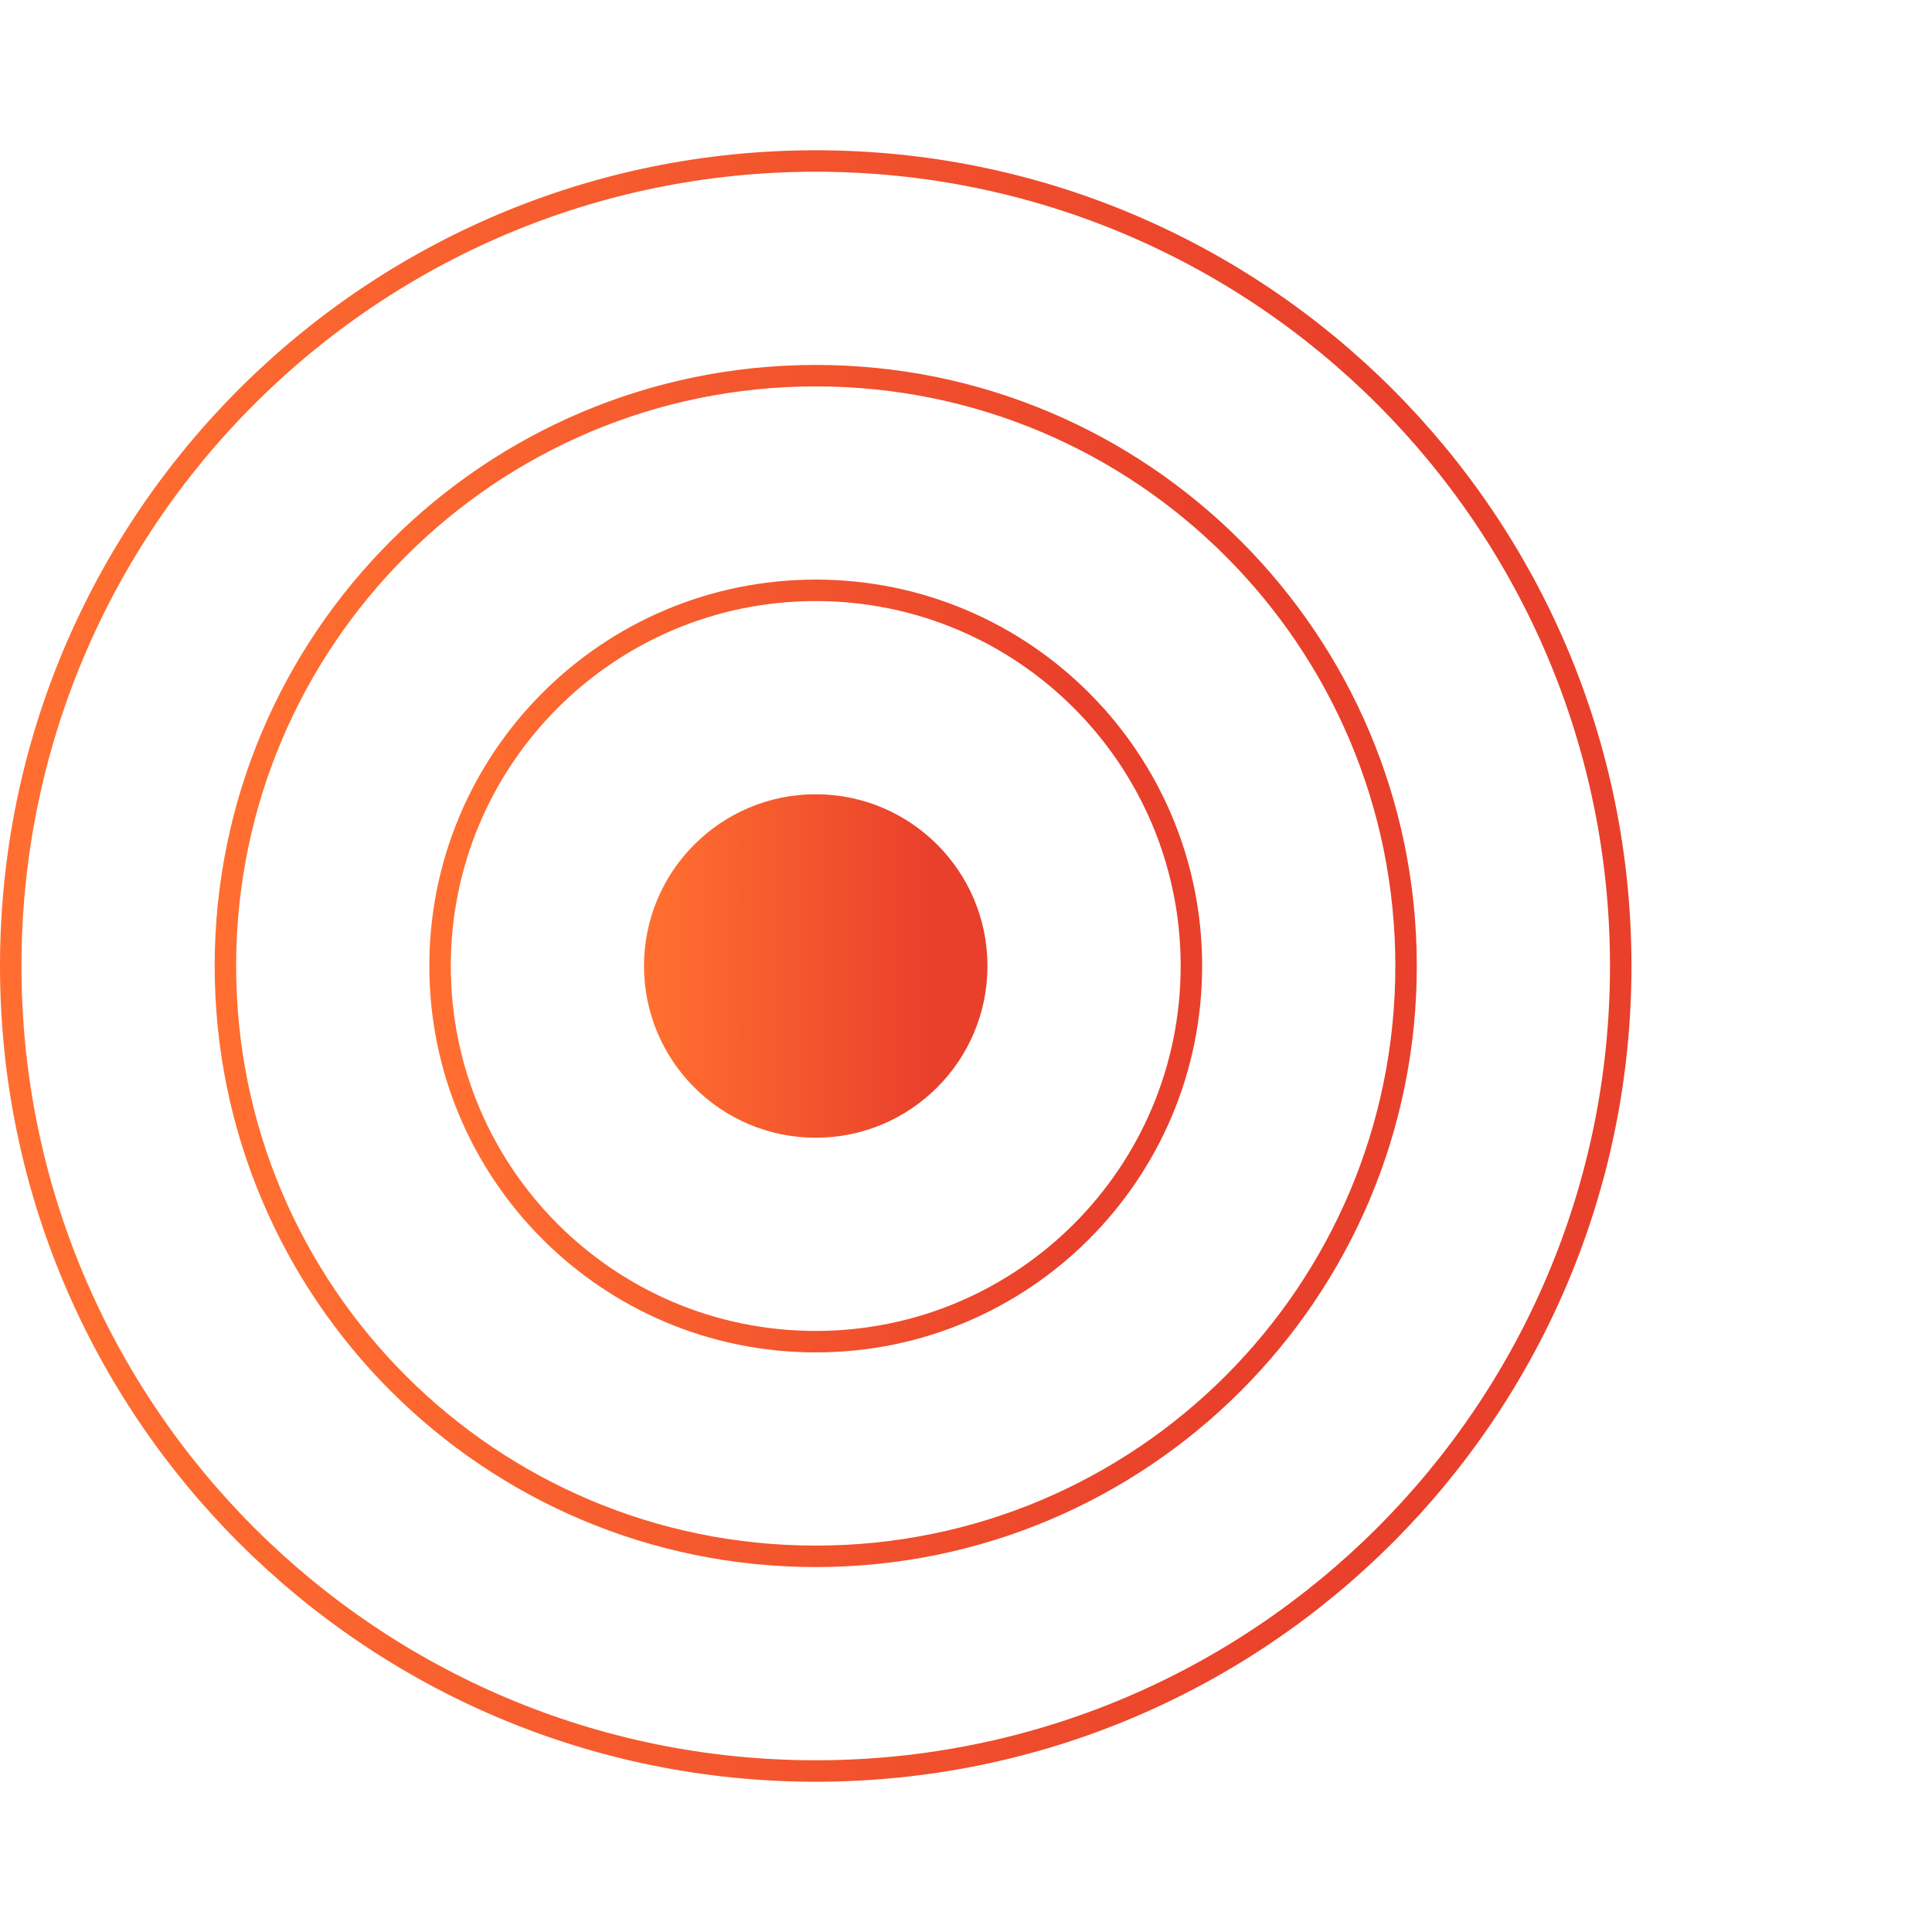
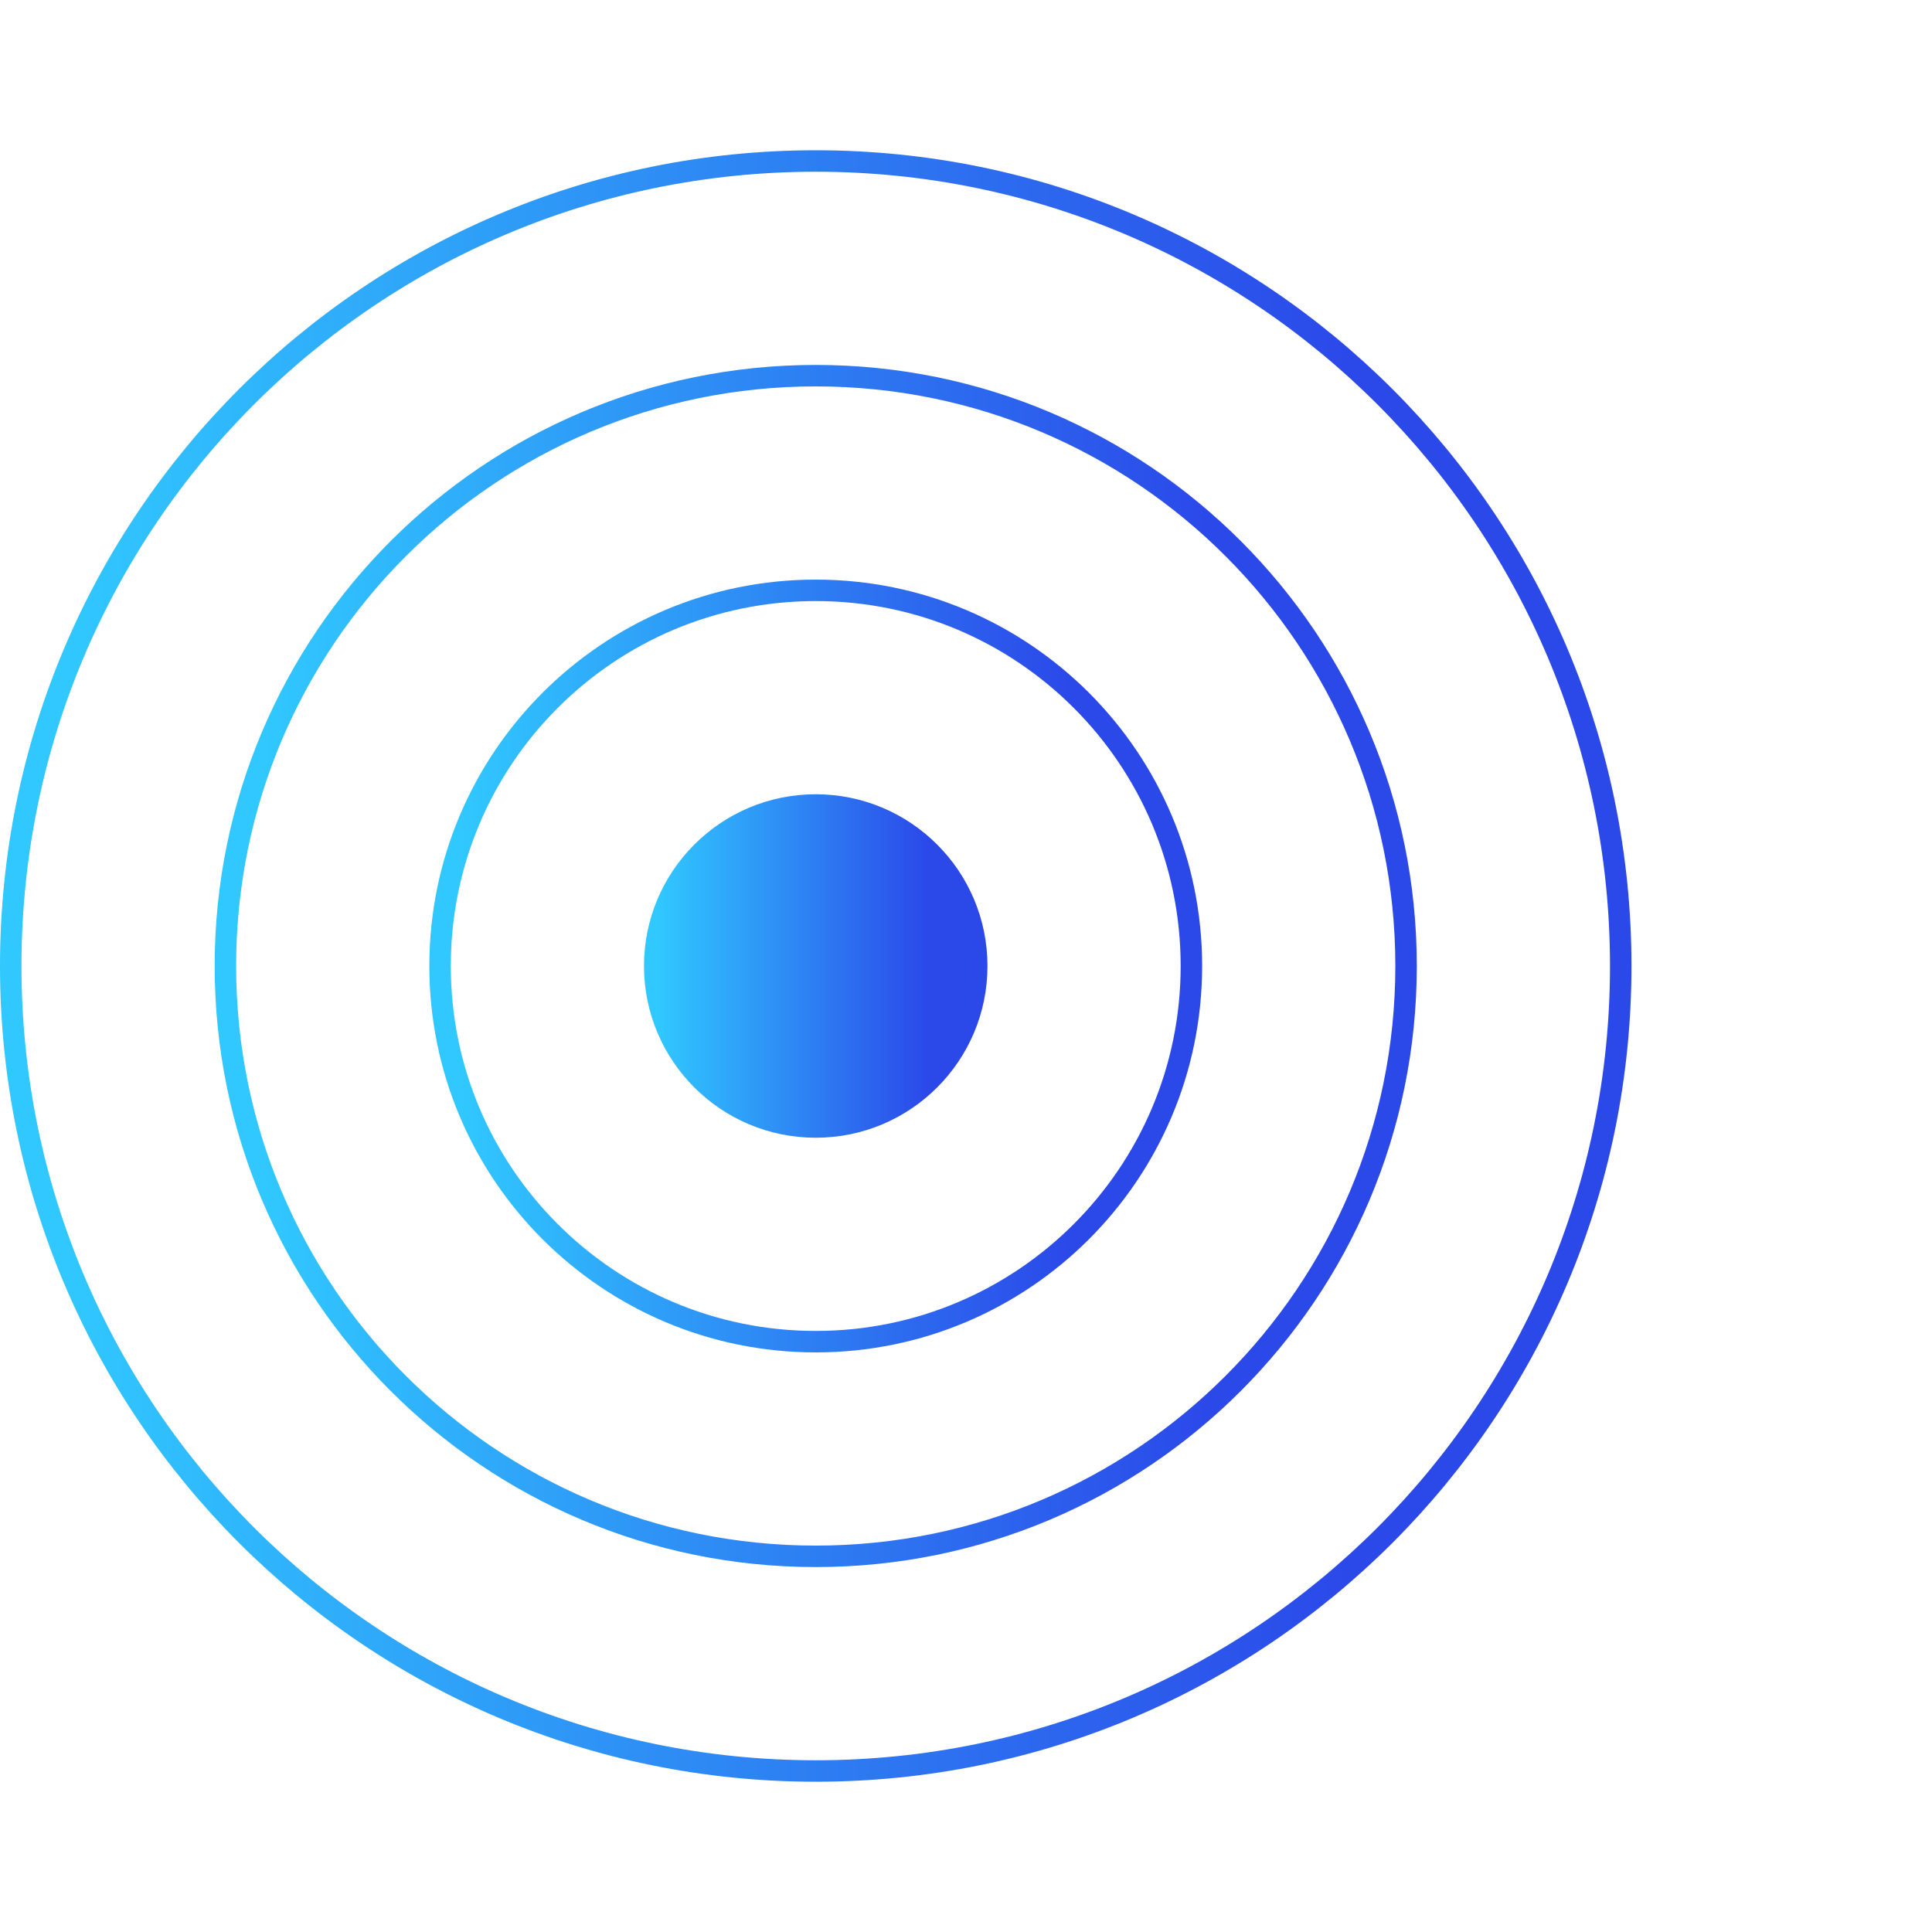
<svg xmlns="http://www.w3.org/2000/svg" width="180" height="180" viewBox="0 0 180 180" fill="none">
  <circle cx="76" cy="90" r="16" fill="url(#paint0_linear_3589_92)" />
  <circle cx="76" cy="90" r="35" stroke="url(#paint1_linear_3589_92)" stroke-width="2" />
  <circle cx="76" cy="90" r="55" stroke="url(#paint2_linear_3589_92)" stroke-width="2" />
  <circle cx="76" cy="90" r="75" stroke="url(#paint3_linear_3589_92)" stroke-width="2" />
  <defs>
    <linearGradient id="paint0_linear_3589_92" x1="54.141" y1="89.838" x2="101.818" y2="89.838" gradientUnits="userSpaceOnUse">
-       <stop offset="0.15" stop-color="#FF6E30" />
-       <stop offset="0.681" stop-color="#E9402B" />
+       <stop offset="0.15" stop-color="#30c8ff" />
+       <stop offset="0.681" stop-color="#2b48e9" />
    </linearGradient>
    <linearGradient id="paint1_linear_3589_92" x1="26.818" y1="89.636" x2="134.091" y2="89.636" gradientUnits="userSpaceOnUse">
-       <stop offset="0.15" stop-color="#FF6E30" />
-       <stop offset="0.681" stop-color="#E9402B" />
+       <stop offset="0.15" stop-color="#30c8ff" />
+       <stop offset="0.681" stop-color="#2b48e9" />
    </linearGradient>
    <linearGradient id="paint2_linear_3589_92" x1="-0.505" y1="89.434" x2="166.364" y2="89.434" gradientUnits="userSpaceOnUse">
-       <stop offset="0.15" stop-color="#FF6E30" />
-       <stop offset="0.681" stop-color="#E9402B" />
+       <stop offset="0.15" stop-color="#30c8ff" />
+       <stop offset="0.681" stop-color="#2b48e9" />
    </linearGradient>
    <linearGradient id="paint3_linear_3589_92" x1="-27.828" y1="89.232" x2="198.636" y2="89.232" gradientUnits="userSpaceOnUse">
-       <stop offset="0.15" stop-color="#FF6E30" />
-       <stop offset="0.681" stop-color="#E9402B" />
+       <stop offset="0.15" stop-color="#30c8ff" />
+       <stop offset="0.681" stop-color="#2b48e9" />
    </linearGradient>
  </defs>
</svg>
